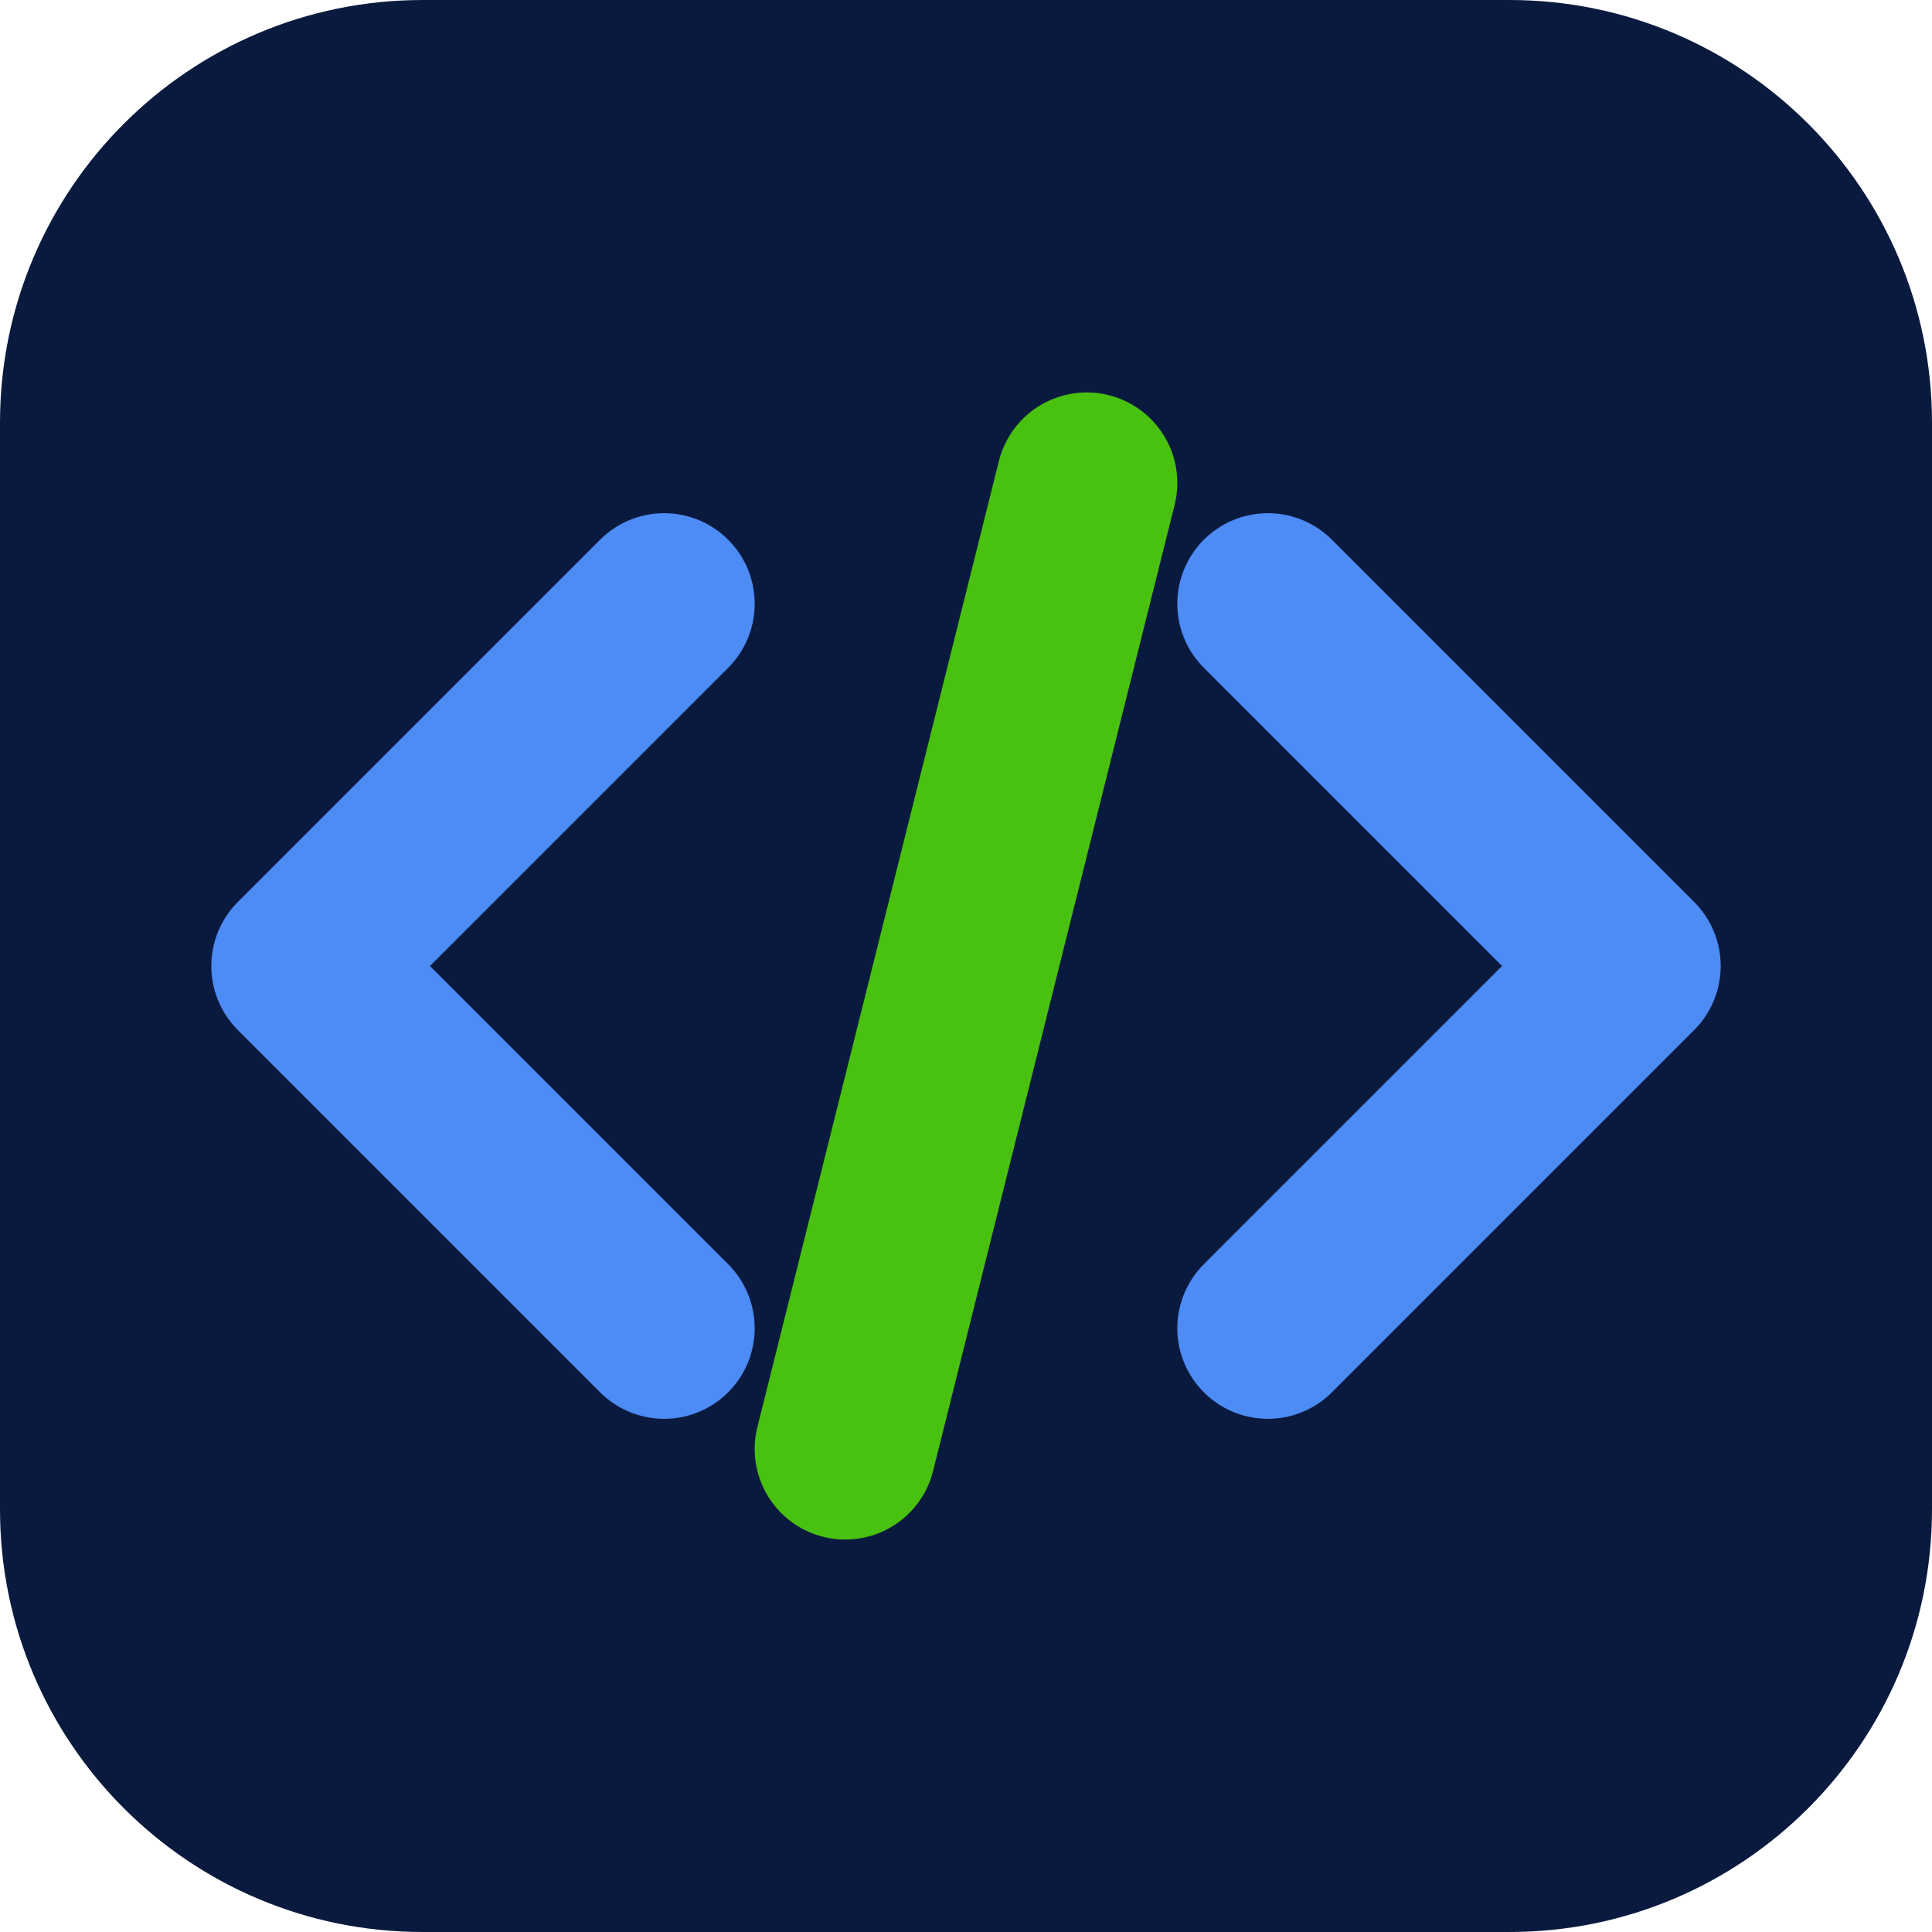
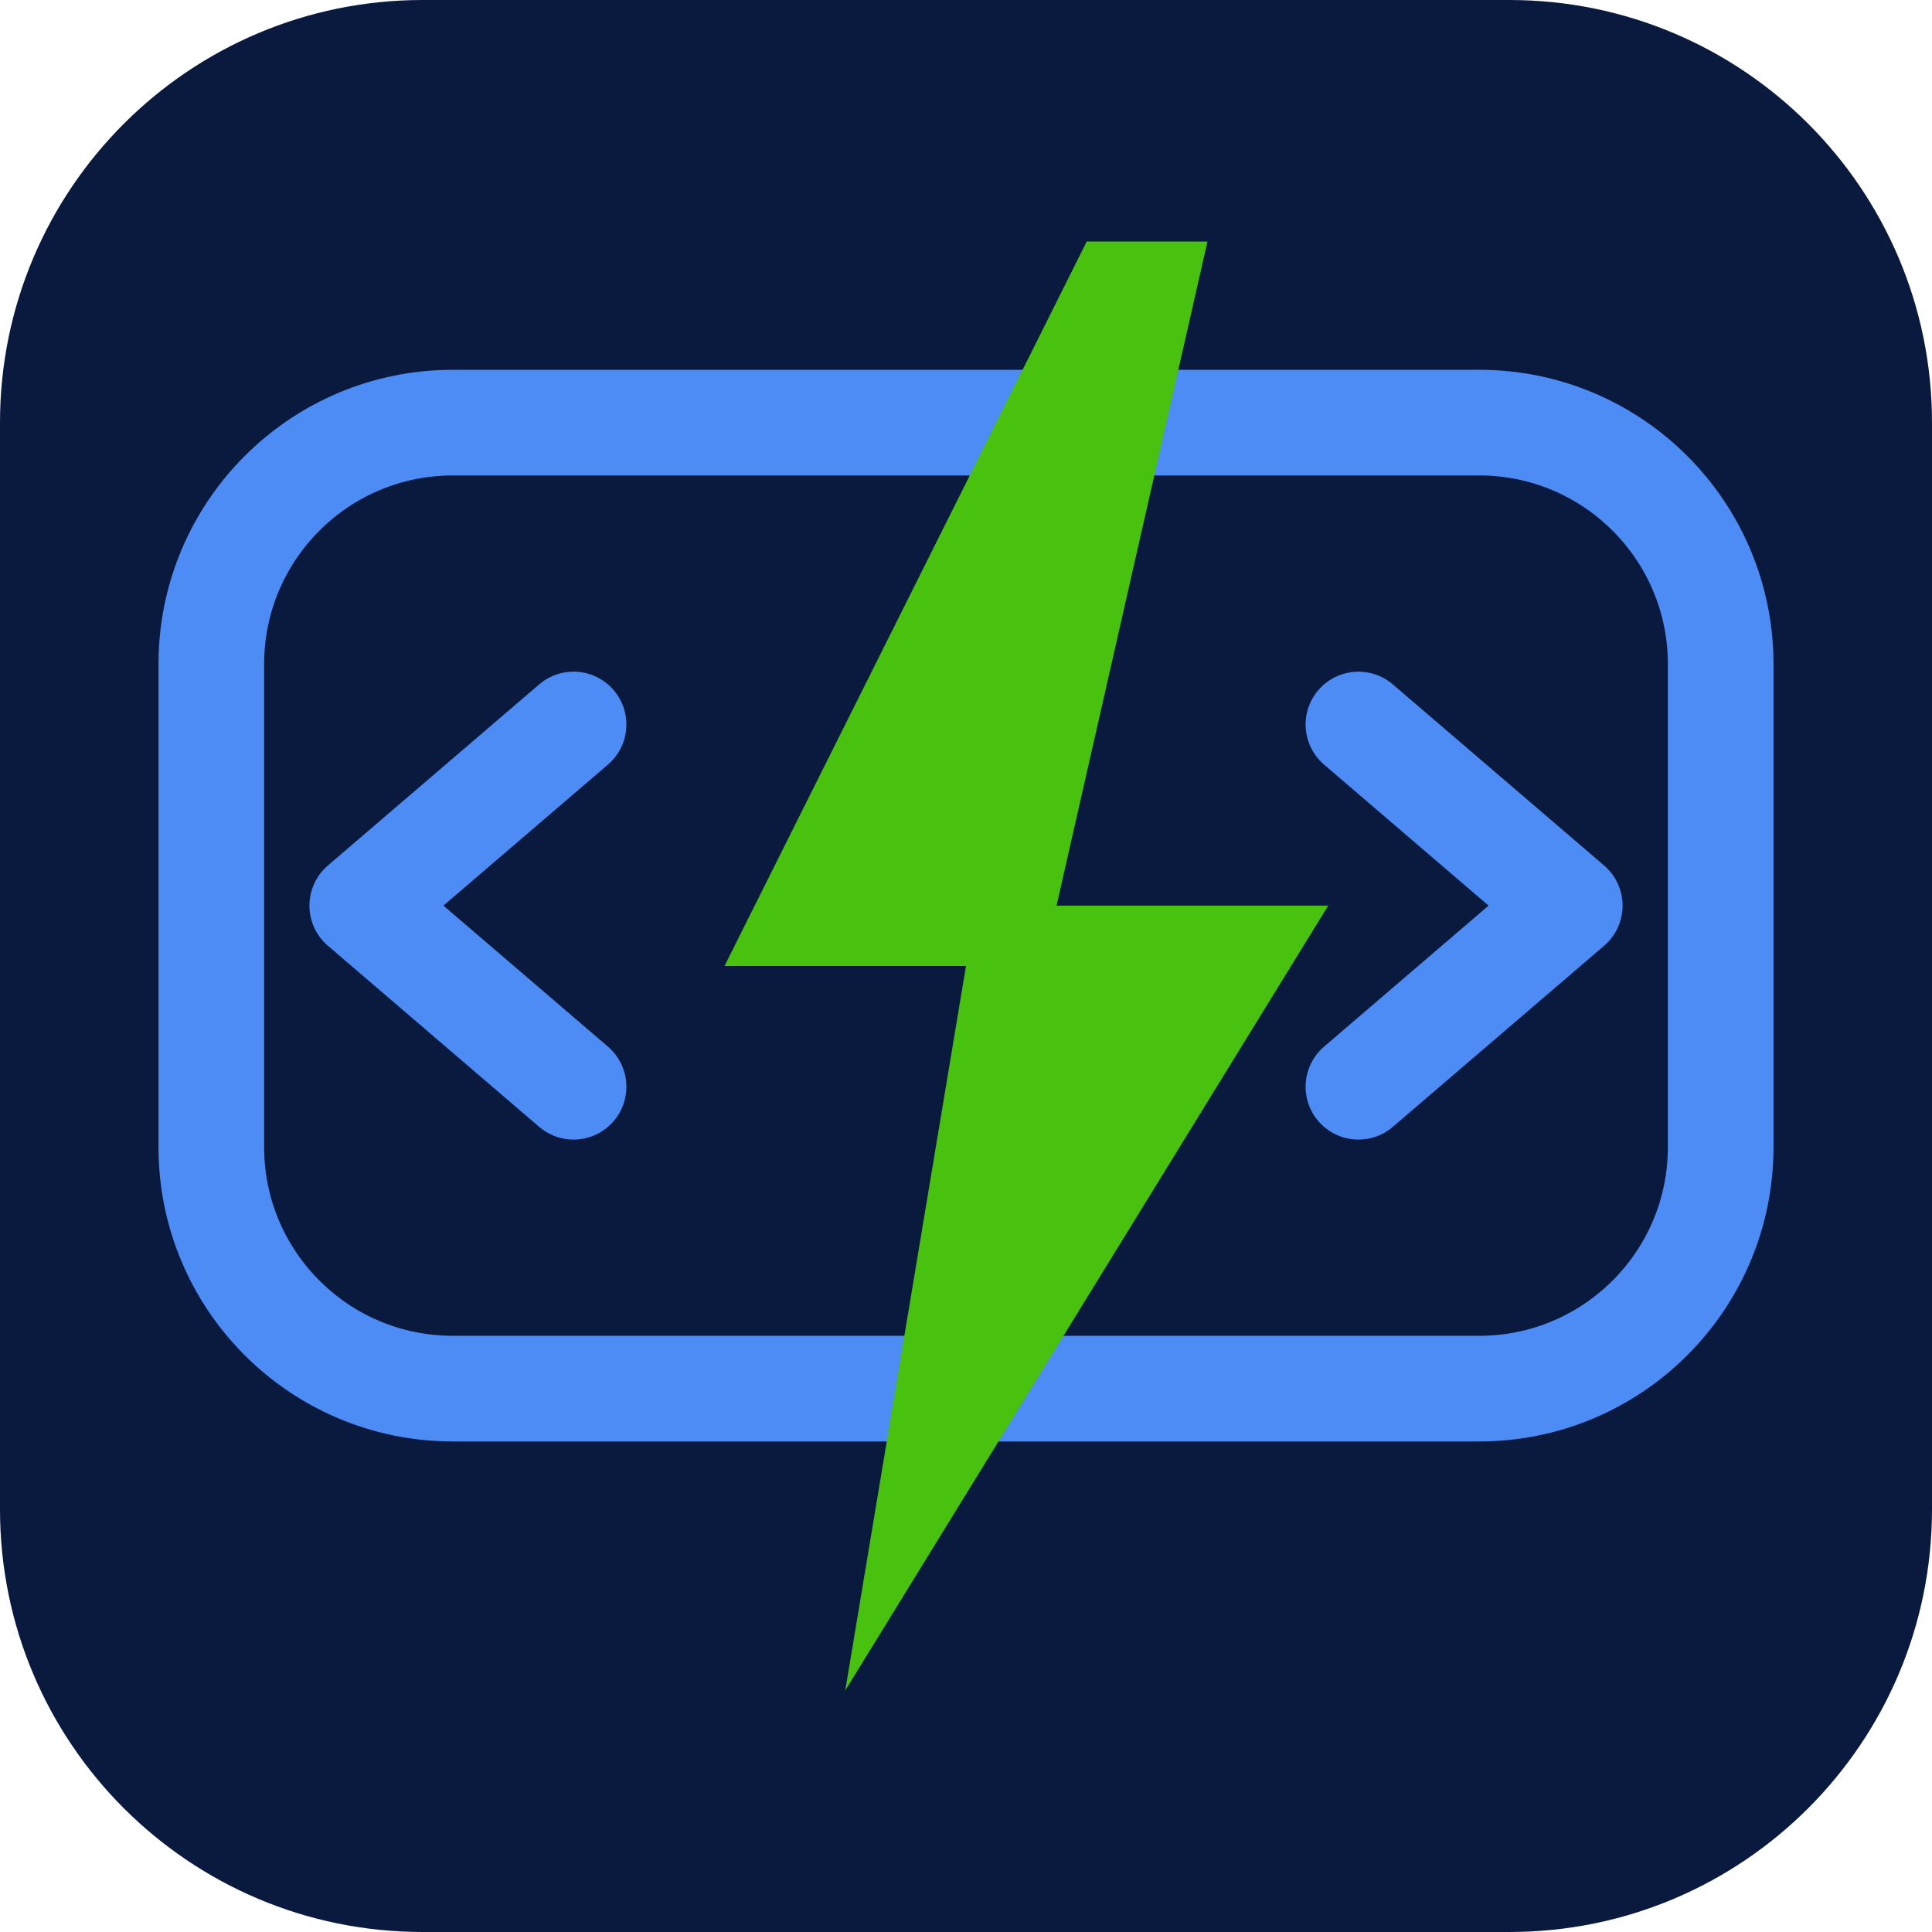
<svg xmlns="http://www.w3.org/2000/svg" width="64" height="64" viewBox="0 0 64 64">
  <rect width="64" height="64" rx="14" fill="#0a1a3f" />
-   <path d="M22 20 10 32l12 12M42 20l12 12-12 12" fill="none" stroke="#4d8bf5" stroke-width="6" stroke-linecap="round" stroke-linejoin="round" />
-   <path d="M36 16 28 48" fill="none" stroke="#49c10f" stroke-width="6" stroke-linecap="round" />
+   <rect x="7" y="14" width="50" height="32" rx="8" fill="none" stroke="#4d8bf5" stroke-width="3.5" />
+   <path d="M19 24 12 30l7 6M45 24l7 6-7 6" fill="none" stroke="#4d8bf5" stroke-width="3.5" stroke-linecap="round" stroke-linejoin="round" />
+   <path d="M36 8 24 32h8l-4 24 16-26h-9l5-22Z" fill="#49c10f" />
</svg>
